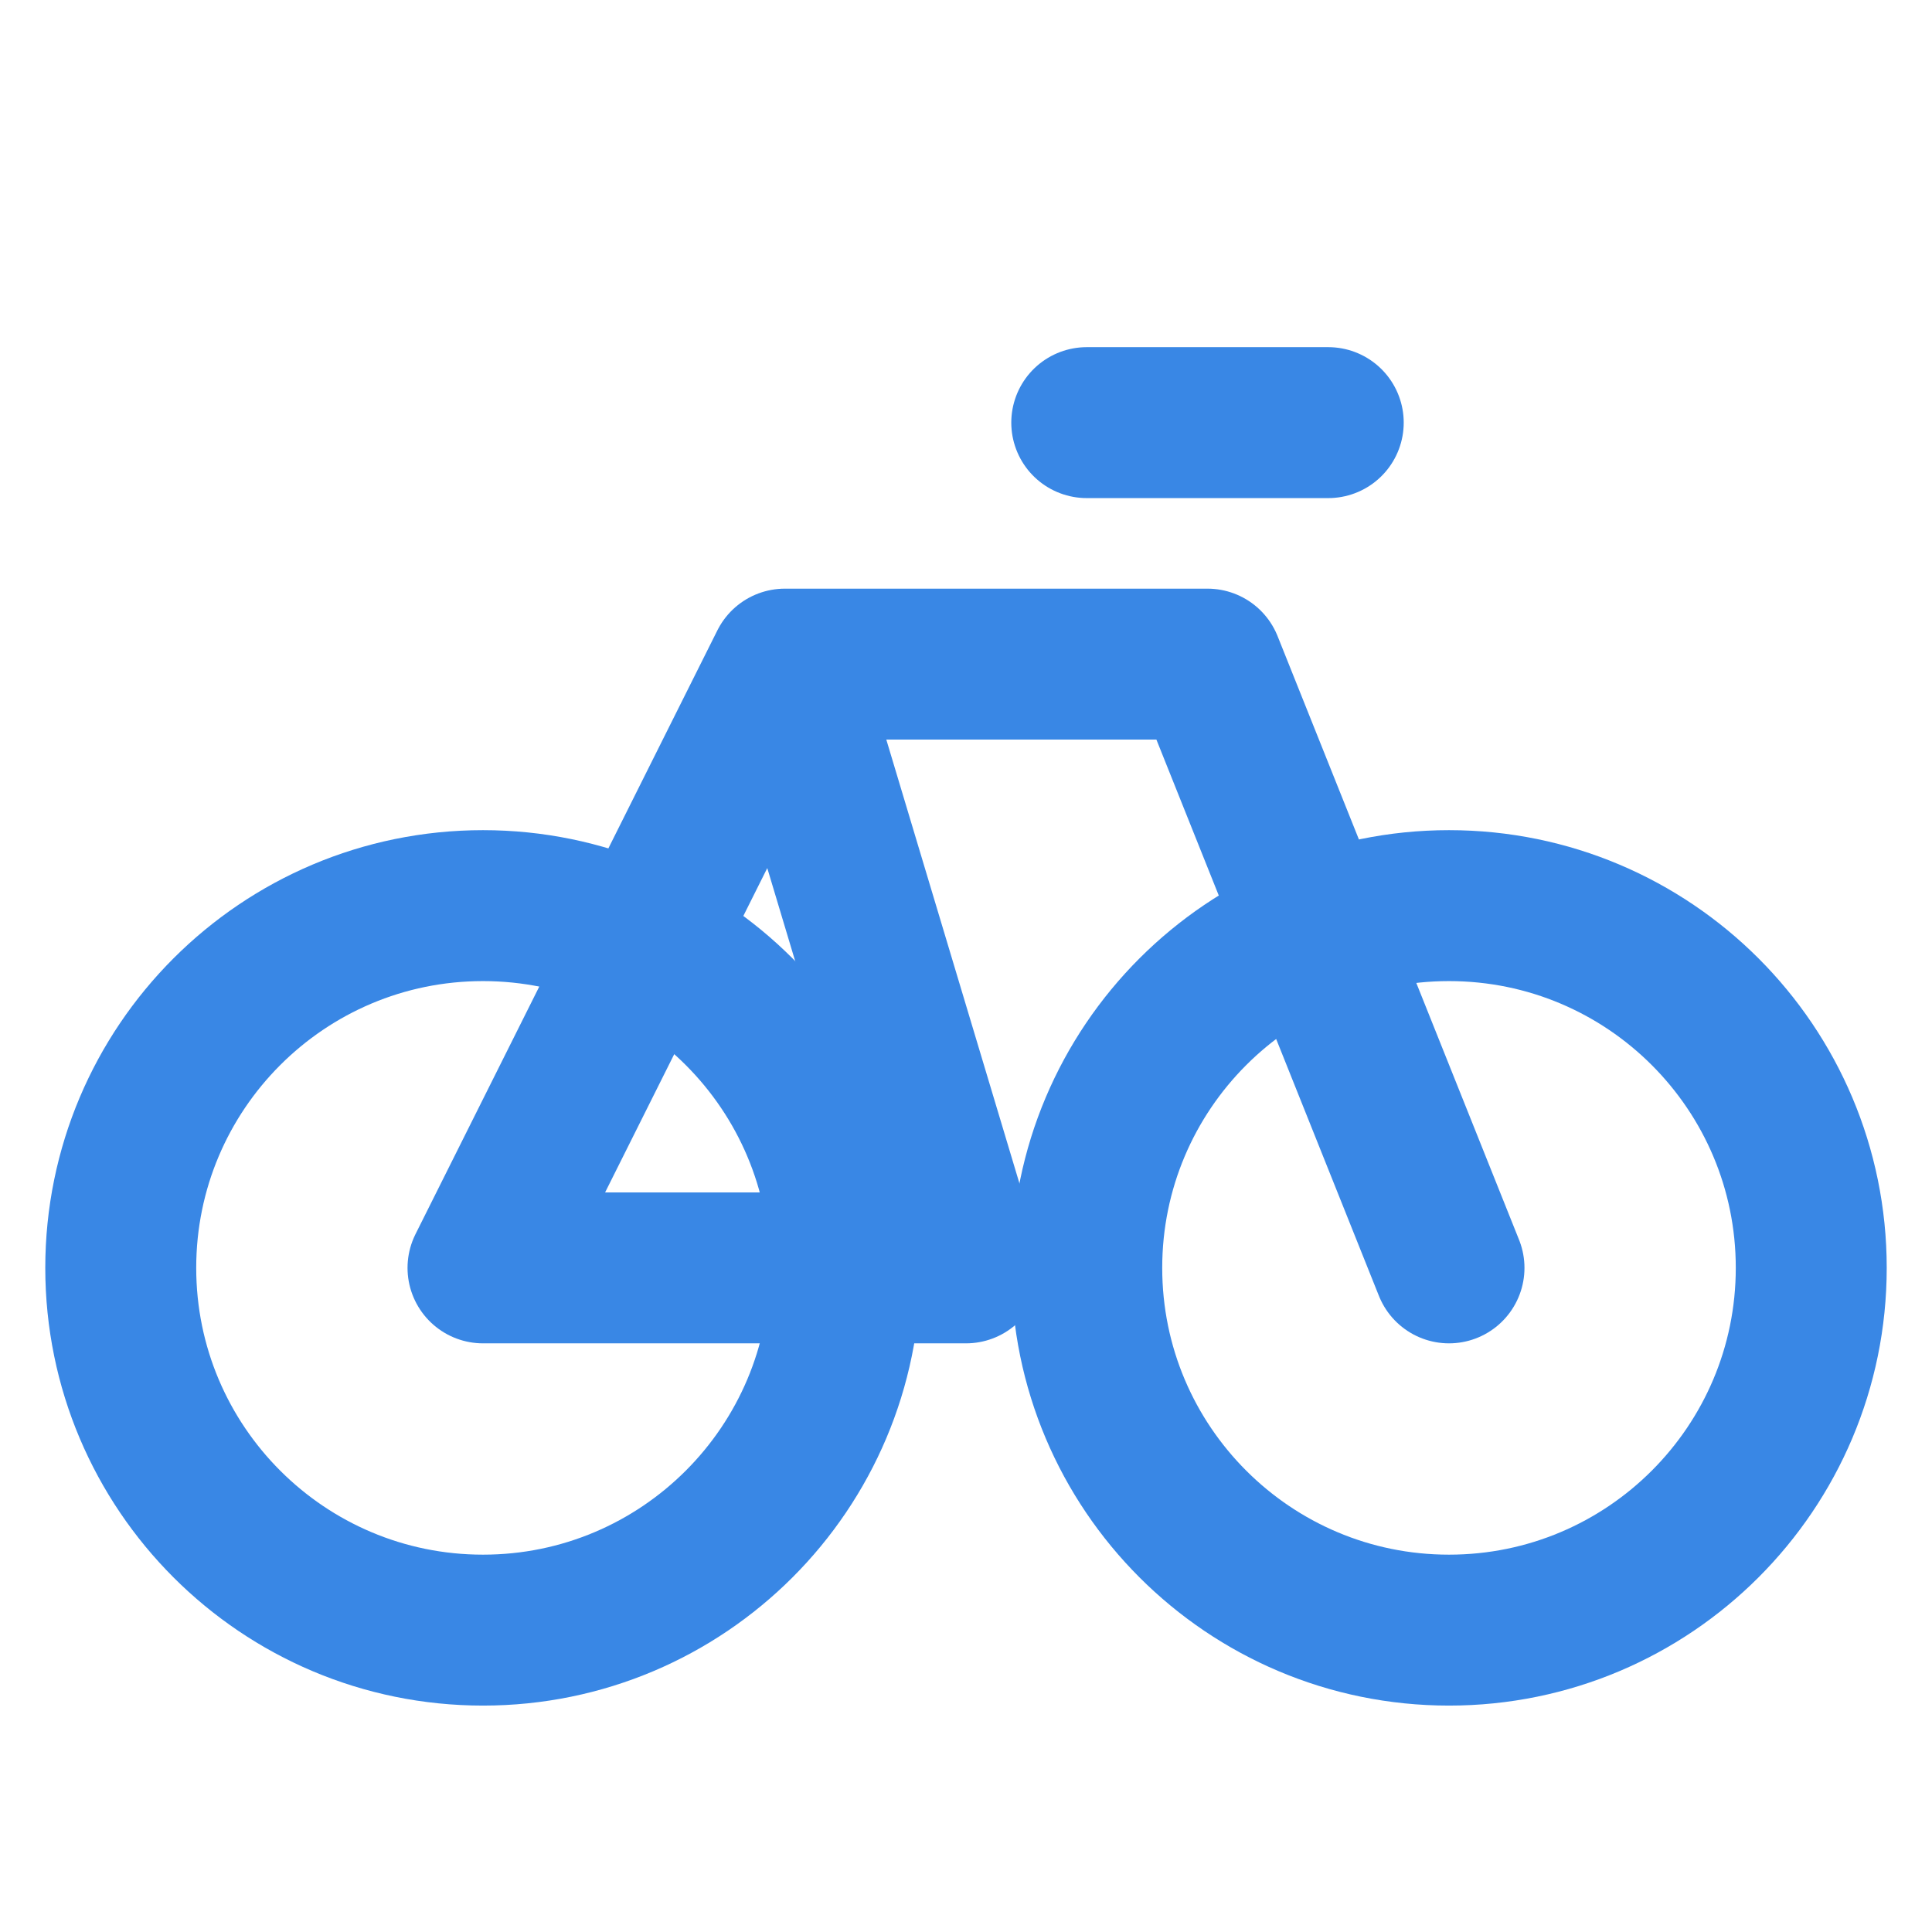
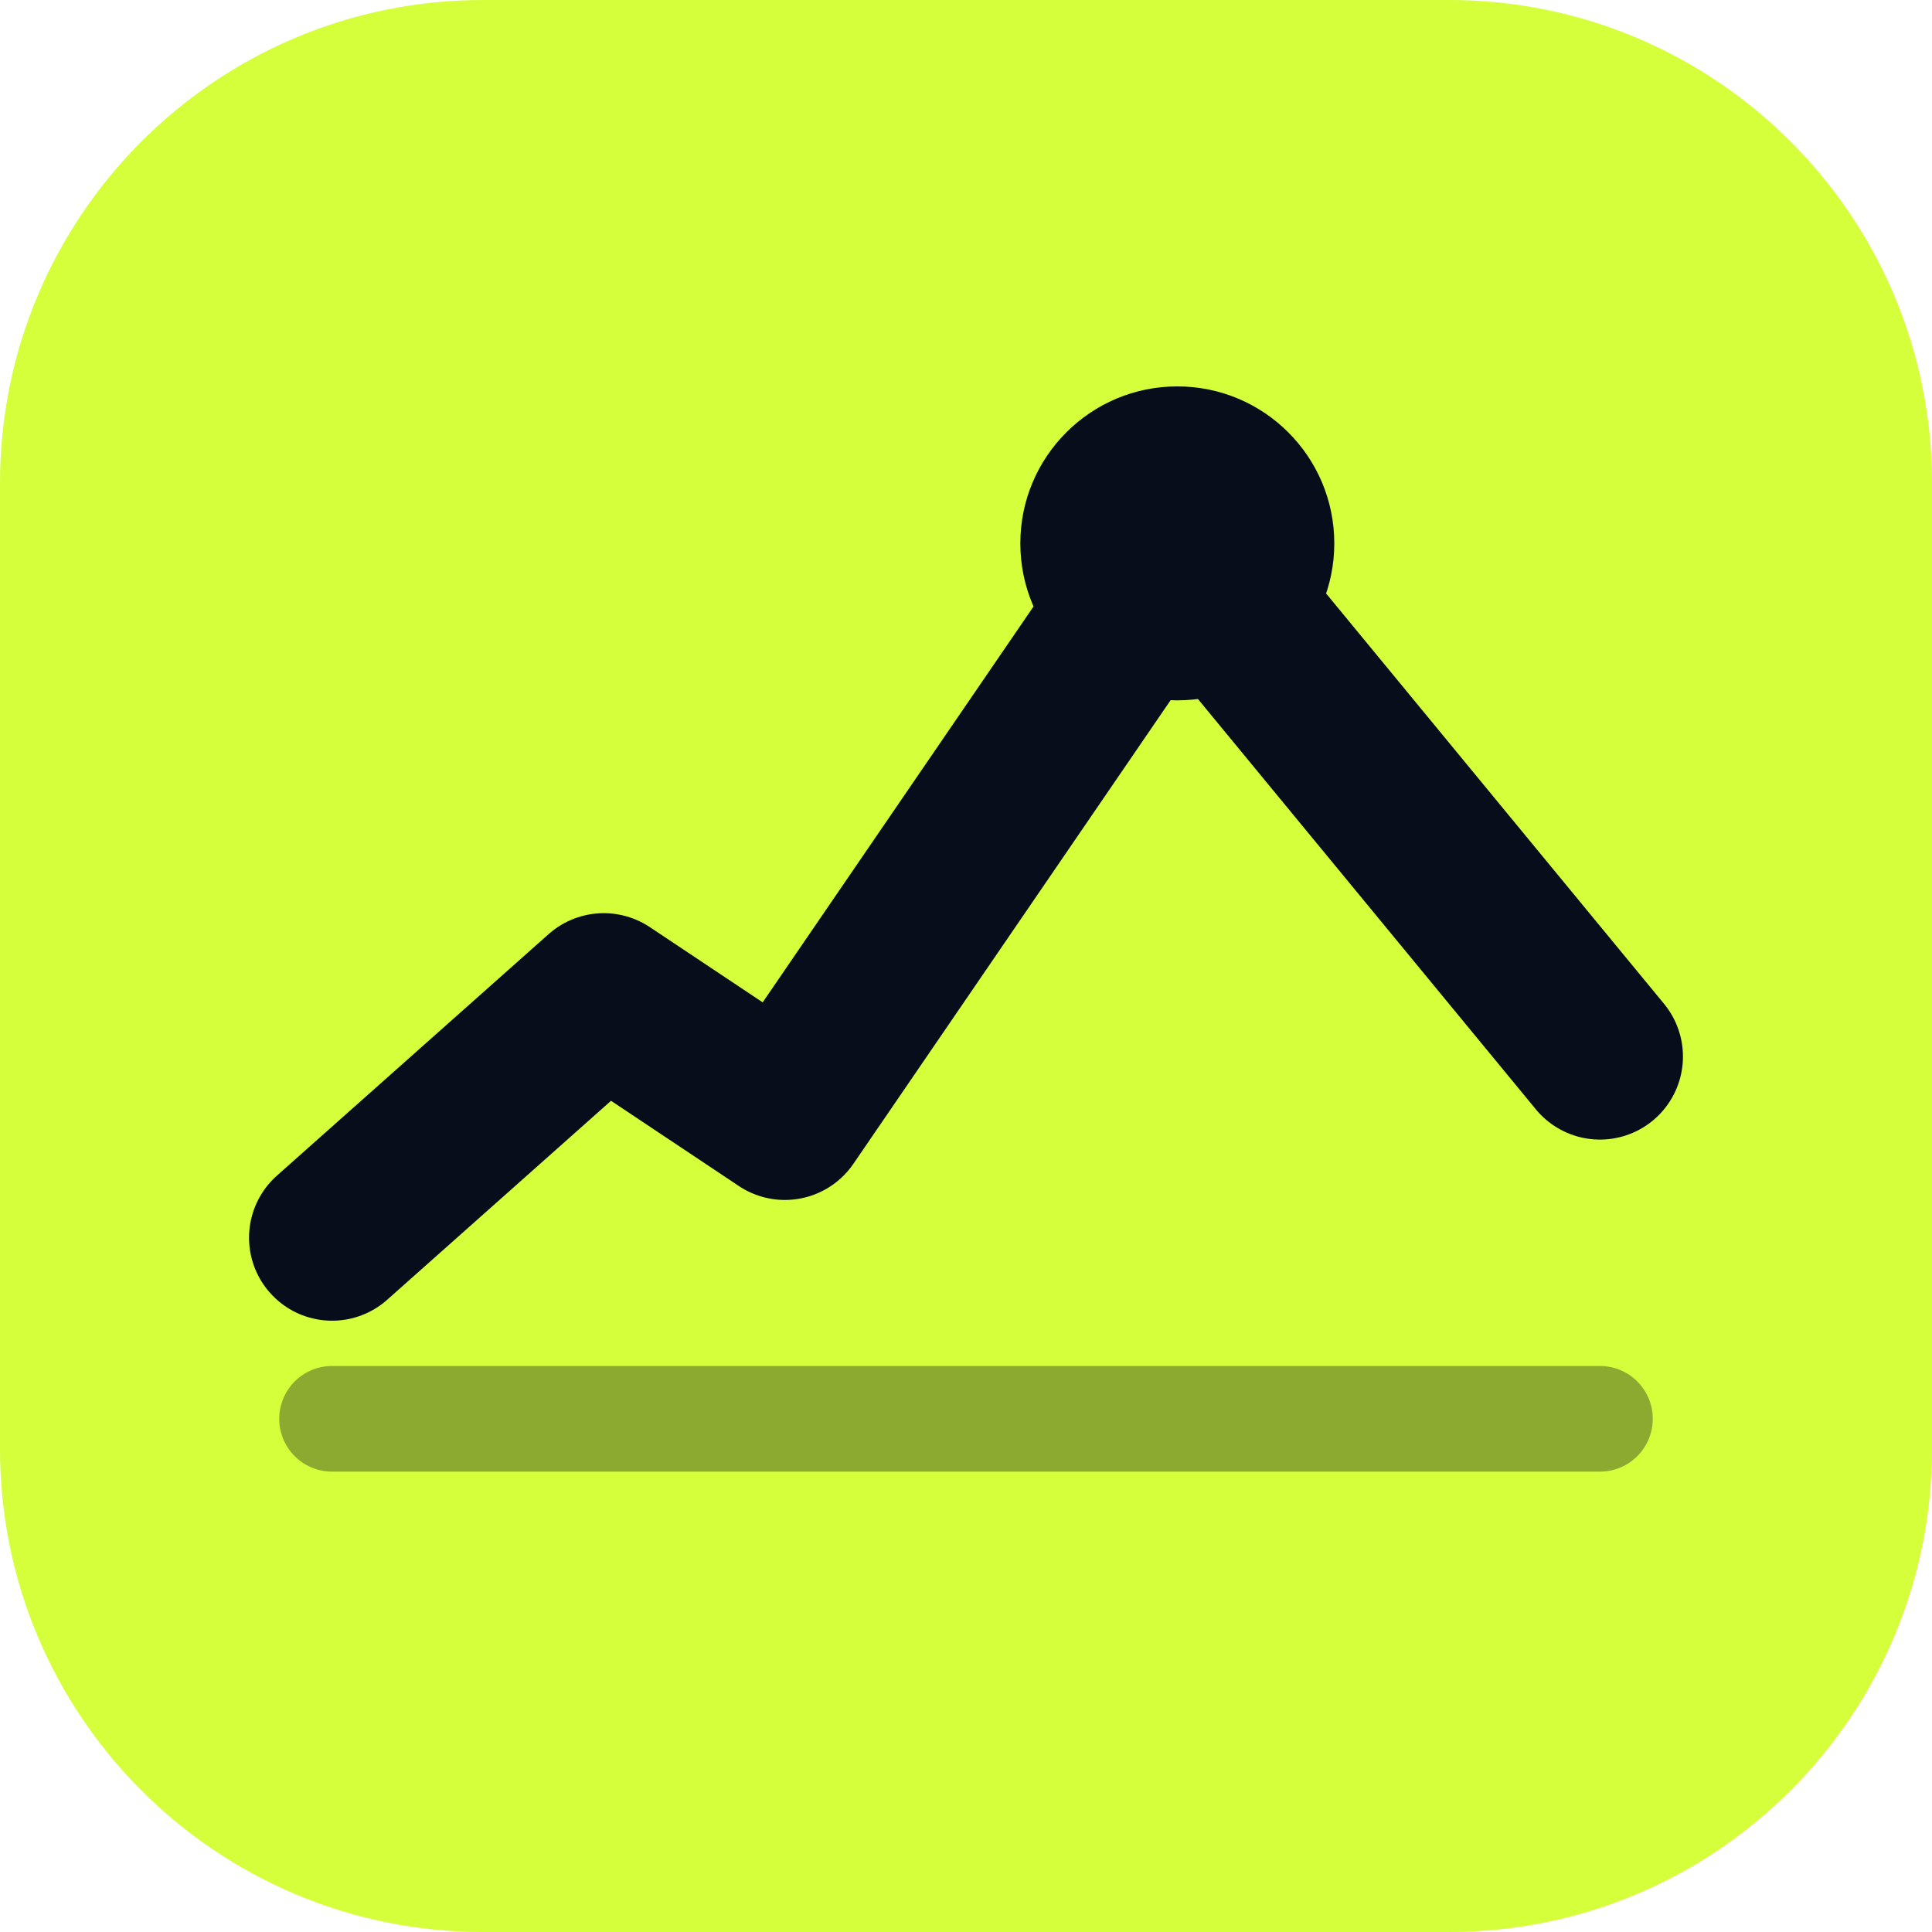
- <svg xmlns="http://www.w3.org/2000/svg" viewBox="0 0 32 32" fill="none" stroke="#3987e5" stroke-width="2.5" stroke-linecap="round" stroke-linejoin="round">
-   <circle cx="8" cy="21" r="6" />
-   <circle cx="24" cy="21" r="6" />
-   <path d="M8 21l5-10h7l4 10M13 11l3 10h-8M18 7h4" />
+ <svg xmlns="http://www.w3.org/2000/svg" viewBox="0 0 32 32">
+   <rect width="32" height="32" rx="8" fill="#d4ff3a" />
+   <path d="M5.5 23.5h21" stroke="#080d1c" stroke-opacity=".35" stroke-width="1.75" stroke-linecap="round" />
+   <path d="M5.5 20.5 10 16.5l3 2L19.5 9l7 8.5" fill="none" stroke="#080d1c" stroke-width="2.75" stroke-linecap="round" stroke-linejoin="round" />
+   <circle cx="19.5" cy="9" r="2.6" fill="#080d1c" />
</svg>
